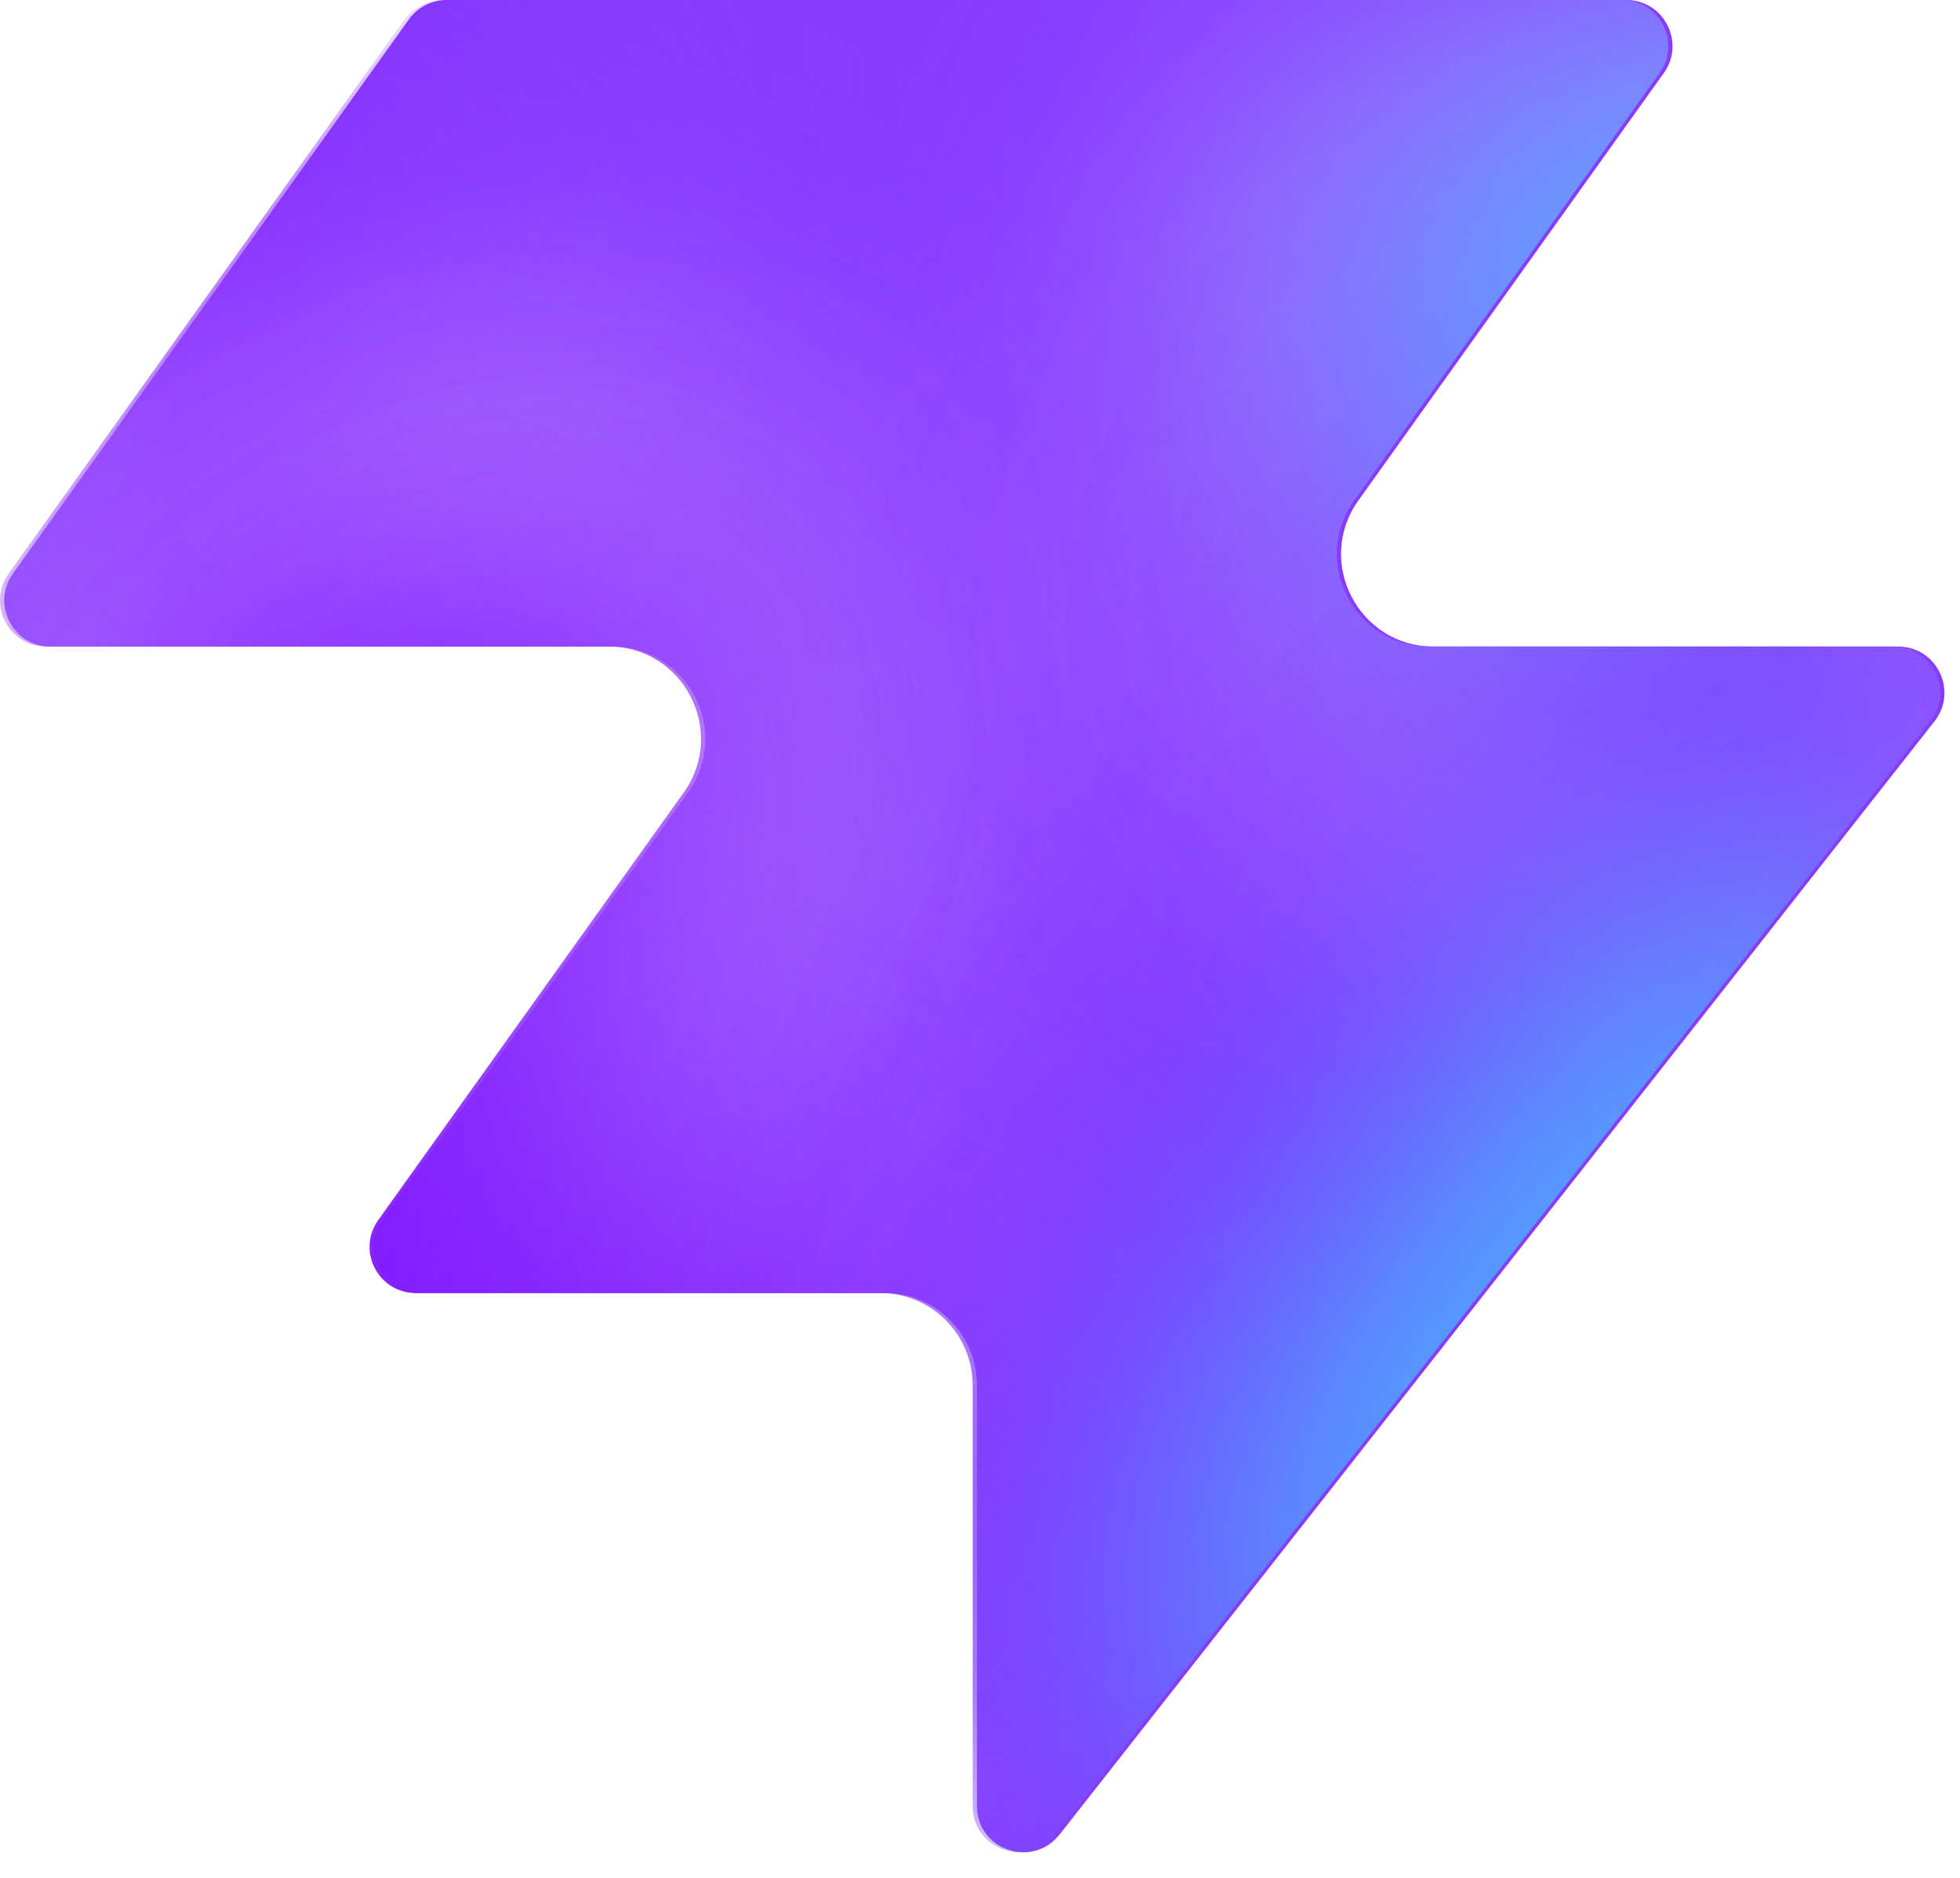
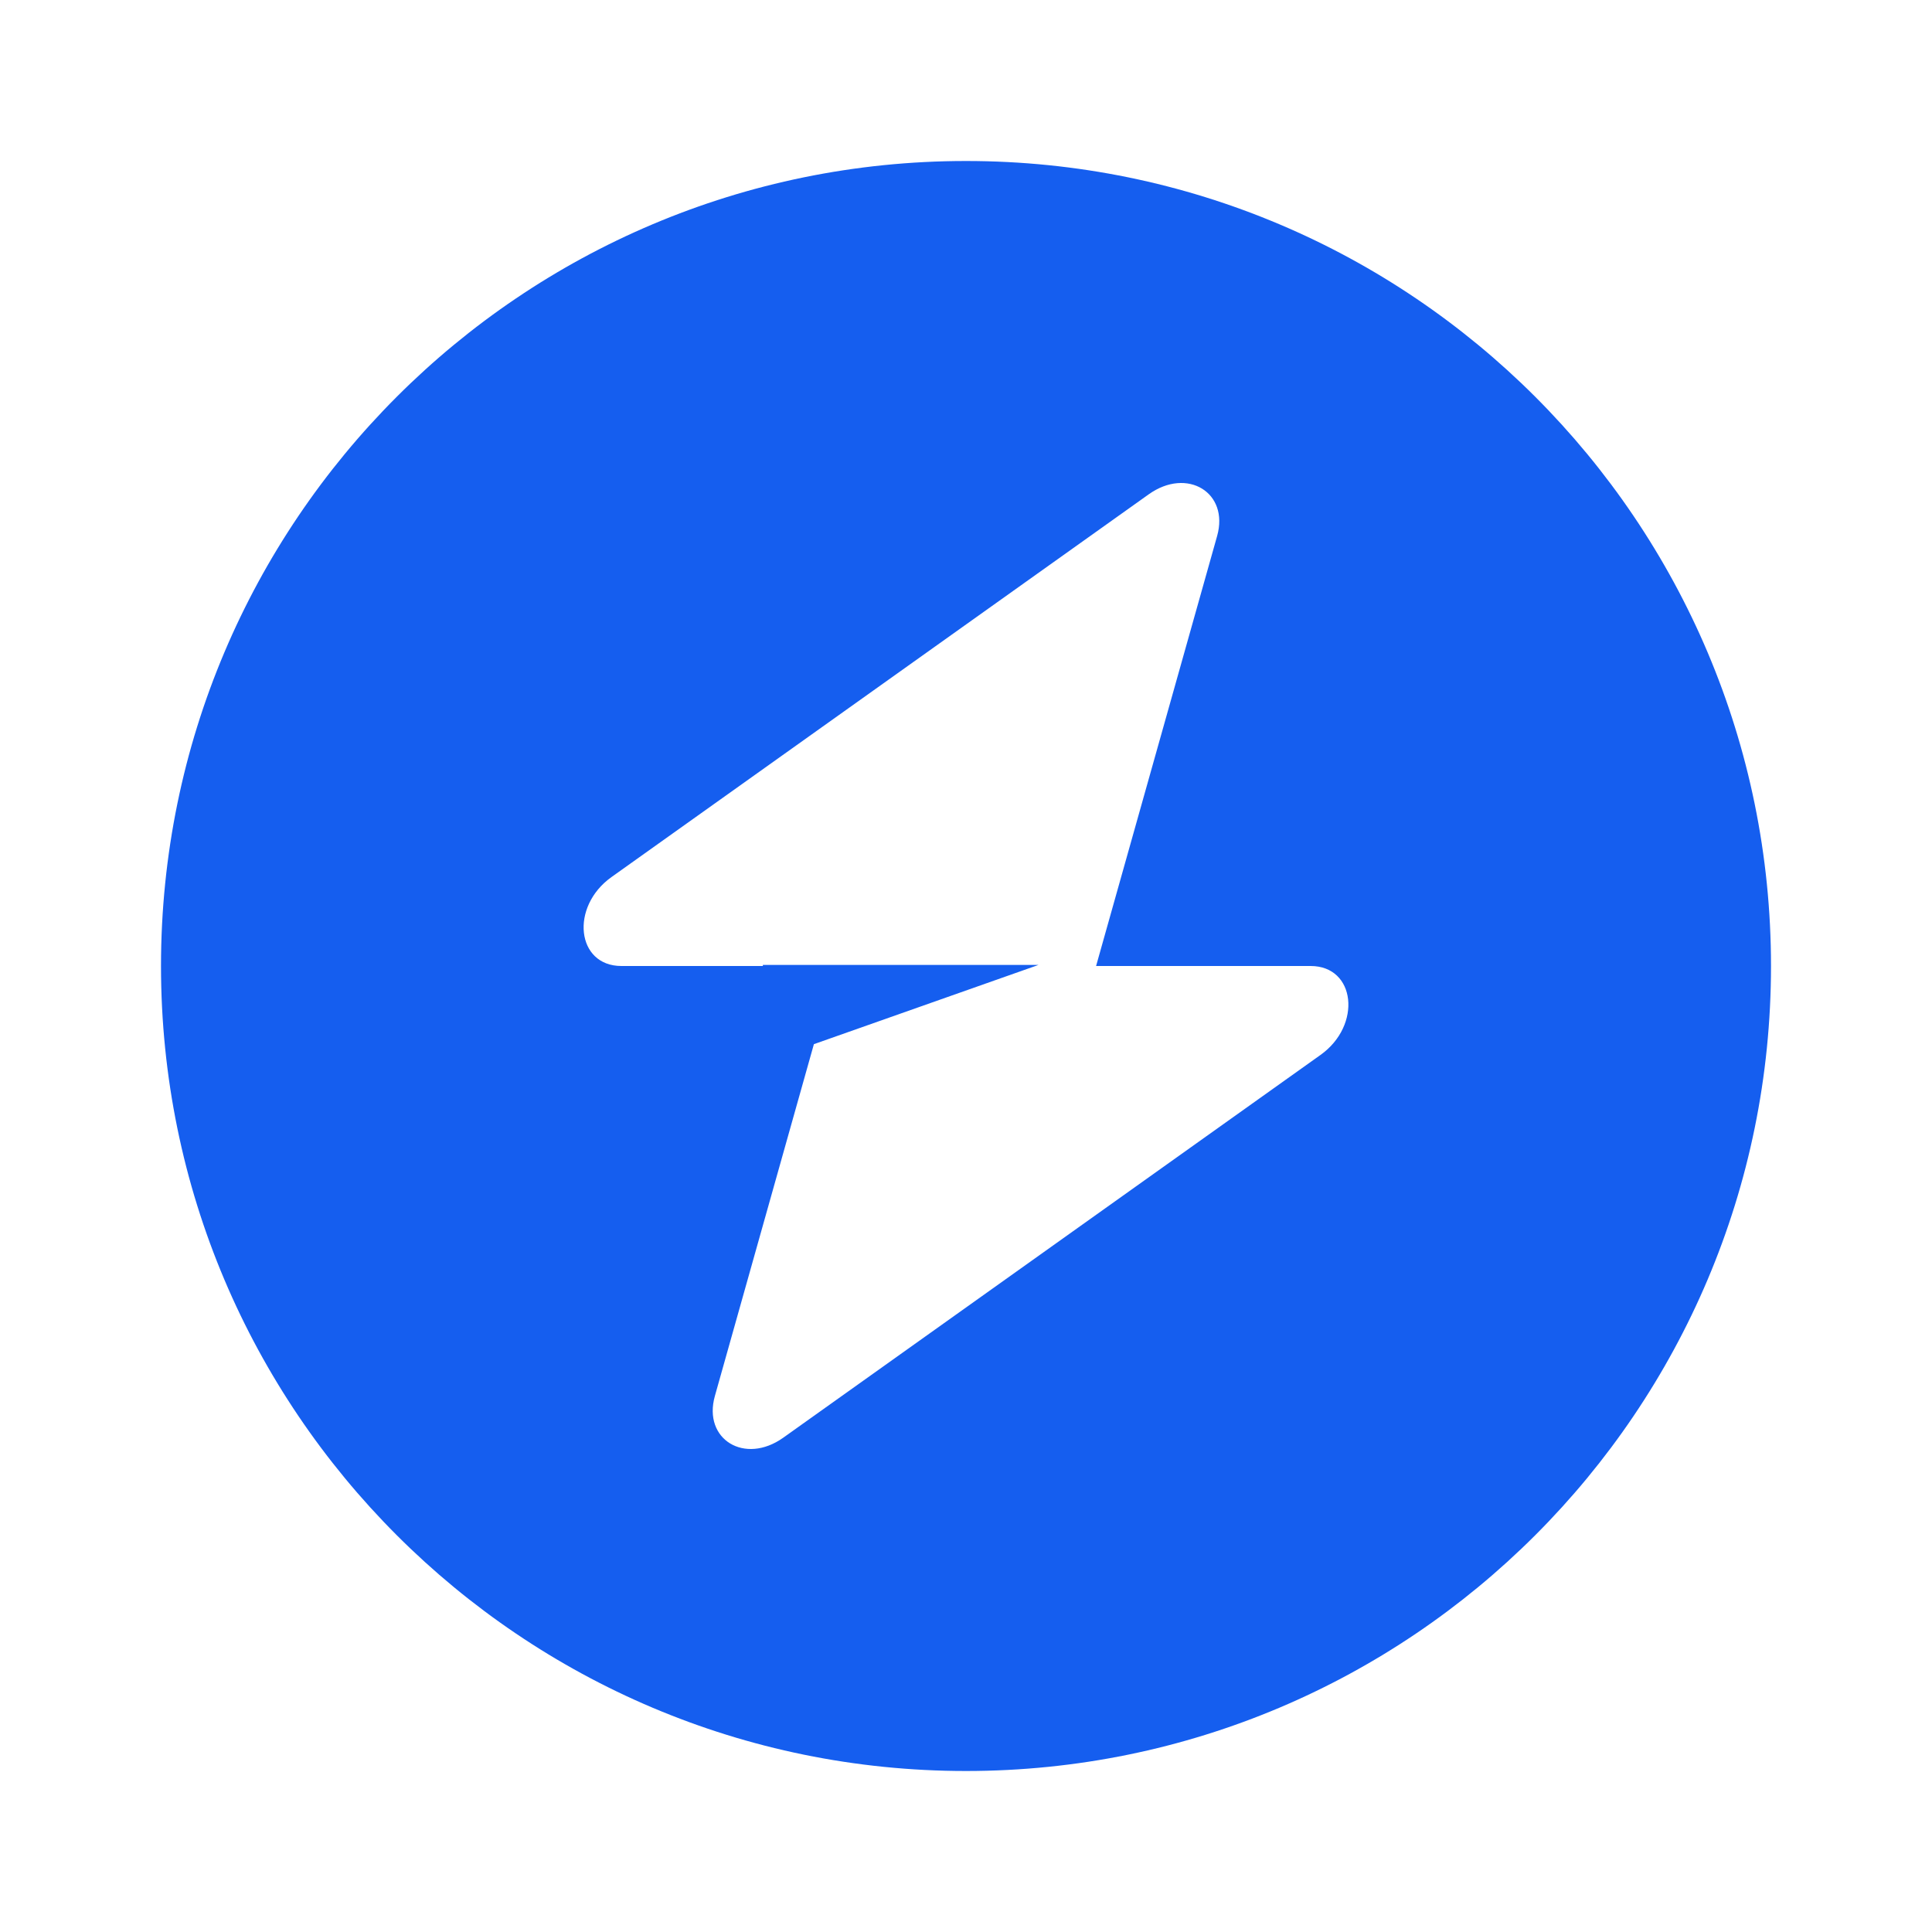
- <svg xmlns="http://www.w3.org/2000/svg" width="48" height="46" fill="none" viewBox="0 0 48 46">
-   <path fill="#863bff" d="M25.946 44.938c-.664.845-2.021.375-2.021-.698V33.937a2.26 2.26 0 0 0-2.262-2.262H10.287c-.92 0-1.456-1.04-.92-1.788l7.48-10.471c1.07-1.497 0-3.578-1.842-3.578H1.237c-.92 0-1.456-1.04-.92-1.788L10.013.474c.214-.297.556-.474.92-.474h28.894c.92 0 1.456 1.04.92 1.788l-7.48 10.471c-1.07 1.498 0 3.579 1.842 3.579h11.377c.943 0 1.473 1.088.89 1.83L25.947 44.94z" style="fill:#863bff;fill:color(display-p3 .525 .23 1);fill-opacity:1" />
-   <mask id="a" width="48" height="46" x="0" y="0" maskUnits="userSpaceOnUse" style="mask-type:alpha">
-     <path fill="#000" d="M25.842 44.938c-.664.844-2.021.375-2.021-.698V33.937a2.26 2.26 0 0 0-2.262-2.262H10.183c-.92 0-1.456-1.04-.92-1.788l7.48-10.471c1.07-1.498 0-3.579-1.842-3.579H1.133c-.92 0-1.456-1.04-.92-1.787L9.91.473c.214-.297.556-.474.92-.474h28.894c.92 0 1.456 1.04.92 1.788l-7.48 10.471c-1.07 1.498 0 3.578 1.842 3.578h11.377c.943 0 1.473 1.088.89 1.832L25.843 44.94z" style="fill:#000;fill-opacity:1" />
-   </mask>
-   <g mask="url(#a)">
-     <g filter="url(#b)">
-       <ellipse cx="5.508" cy="14.704" fill="#ede6ff" rx="5.508" ry="14.704" style="fill:#ede6ff;fill:color(display-p3 .927 .903 1);fill-opacity:1" transform="matrix(.00324 1 1 -.00324 -4.47 31.516)" />
-     </g>
-     <g filter="url(#c)">
-       <ellipse cx="10.399" cy="29.851" fill="#ede6ff" rx="10.399" ry="29.851" style="fill:#ede6ff;fill:color(display-p3 .927 .903 1);fill-opacity:1" transform="matrix(.00324 1 1 -.00324 -39.328 7.883)" />
-     </g>
-     <g filter="url(#d)">
-       <ellipse cx="5.508" cy="30.487" fill="#7e14ff" rx="5.508" ry="30.487" style="fill:#7e14ff;fill:color(display-p3 .492 .077 1);fill-opacity:1" transform="rotate(89.814 -25.913 -14.639)scale(1 -1)" />
-     </g>
-     <g filter="url(#e)">
-       <ellipse cx="5.508" cy="30.599" fill="#7e14ff" rx="5.508" ry="30.599" style="fill:#7e14ff;fill:color(display-p3 .492 .077 1);fill-opacity:1" transform="rotate(89.814 -32.644 -3.334)scale(1 -1)" />
-     </g>
-     <g filter="url(#f)">
-       <ellipse cx="5.508" cy="30.599" fill="#7e14ff" rx="5.508" ry="30.599" style="fill:#7e14ff;fill:color(display-p3 .492 .077 1);fill-opacity:1" transform="matrix(.00324 1 1 -.00324 -34.34 30.47)" />
-     </g>
-     <g filter="url(#g)">
-       <ellipse cx="14.072" cy="22.078" fill="#ede6ff" rx="14.072" ry="22.078" style="fill:#ede6ff;fill:color(display-p3 .927 .903 1);fill-opacity:1" transform="rotate(93.35 24.506 48.493)scale(-1 1)" />
-     </g>
-     <g filter="url(#h)">
-       <ellipse cx="3.47" cy="21.501" fill="#7e14ff" rx="3.47" ry="21.501" style="fill:#7e14ff;fill:color(display-p3 .492 .077 1);fill-opacity:1" transform="rotate(89.009 28.708 47.59)scale(-1 1)" />
-     </g>
-     <g filter="url(#i)">
-       <ellipse cx="3.47" cy="21.501" fill="#7e14ff" rx="3.47" ry="21.501" style="fill:#7e14ff;fill:color(display-p3 .492 .077 1);fill-opacity:1" transform="rotate(89.009 28.708 47.59)scale(-1 1)" />
-     </g>
-     <g filter="url(#j)">
-       <ellipse cx=".387" cy="8.972" fill="#7e14ff" rx="4.407" ry="29.108" style="fill:#7e14ff;fill:color(display-p3 .492 .077 1);fill-opacity:1" transform="rotate(39.51 .387 8.972)" />
-     </g>
-     <g filter="url(#k)">
-       <ellipse cx="47.523" cy="-6.092" fill="#7e14ff" rx="4.407" ry="29.108" style="fill:#7e14ff;fill:color(display-p3 .492 .077 1);fill-opacity:1" transform="rotate(37.892 47.523 -6.092)" />
-     </g>
-     <g filter="url(#l)">
-       <ellipse cx="41.412" cy="6.333" fill="#47bfff" rx="5.971" ry="9.665" style="fill:#47bfff;fill:color(display-p3 .28 .748 1);fill-opacity:1" transform="rotate(37.892 41.412 6.333)" />
-     </g>
-     <g filter="url(#m)">
-       <ellipse cx="-1.879" cy="38.332" fill="#7e14ff" rx="4.407" ry="29.108" style="fill:#7e14ff;fill:color(display-p3 .492 .077 1);fill-opacity:1" transform="rotate(37.892 -1.88 38.332)" />
-     </g>
-     <g filter="url(#n)">
-       <ellipse cx="-1.879" cy="38.332" fill="#7e14ff" rx="4.407" ry="29.108" style="fill:#7e14ff;fill:color(display-p3 .492 .077 1);fill-opacity:1" transform="rotate(37.892 -1.88 38.332)" />
-     </g>
-     <g filter="url(#o)">
-       <ellipse cx="35.651" cy="29.907" fill="#7e14ff" rx="4.407" ry="29.108" style="fill:#7e14ff;fill:color(display-p3 .492 .077 1);fill-opacity:1" transform="rotate(37.892 35.651 29.907)" />
-     </g>
-     <g filter="url(#p)">
-       <ellipse cx="38.418" cy="32.4" fill="#47bfff" rx="5.971" ry="15.297" style="fill:#47bfff;fill:color(display-p3 .28 .748 1);fill-opacity:1" transform="rotate(37.892 38.418 32.4)" />
-     </g>
-   </g>
-   <defs>
-     <filter id="b" width="60.045" height="41.654" x="-19.77" y="16.149" color-interpolation-filters="sRGB" filterUnits="userSpaceOnUse">
-       <feFlood flood-opacity="0" result="BackgroundImageFix" />
-       <feBlend in="SourceGraphic" in2="BackgroundImageFix" result="shape" />
-       <feGaussianBlur result="effect1_foregroundBlur_2002_17158" stdDeviation="7.659" />
-     </filter>
-     <filter id="c" width="90.34" height="51.437" x="-54.613" y="-7.533" color-interpolation-filters="sRGB" filterUnits="userSpaceOnUse">
-       <feFlood flood-opacity="0" result="BackgroundImageFix" />
-       <feBlend in="SourceGraphic" in2="BackgroundImageFix" result="shape" />
-       <feGaussianBlur result="effect1_foregroundBlur_2002_17158" stdDeviation="7.659" />
-     </filter>
-     <filter id="d" width="79.355" height="29.4" x="-49.64" y="2.03" color-interpolation-filters="sRGB" filterUnits="userSpaceOnUse">
-       <feFlood flood-opacity="0" result="BackgroundImageFix" />
-       <feBlend in="SourceGraphic" in2="BackgroundImageFix" result="shape" />
-       <feGaussianBlur result="effect1_foregroundBlur_2002_17158" stdDeviation="4.596" />
-     </filter>
-     <filter id="e" width="79.579" height="29.4" x="-45.045" y="20.029" color-interpolation-filters="sRGB" filterUnits="userSpaceOnUse">
-       <feFlood flood-opacity="0" result="BackgroundImageFix" />
-       <feBlend in="SourceGraphic" in2="BackgroundImageFix" result="shape" />
-       <feGaussianBlur result="effect1_foregroundBlur_2002_17158" stdDeviation="4.596" />
-     </filter>
-     <filter id="f" width="79.579" height="29.4" x="-43.513" y="21.178" color-interpolation-filters="sRGB" filterUnits="userSpaceOnUse">
-       <feFlood flood-opacity="0" result="BackgroundImageFix" />
-       <feBlend in="SourceGraphic" in2="BackgroundImageFix" result="shape" />
-       <feGaussianBlur result="effect1_foregroundBlur_2002_17158" stdDeviation="4.596" />
-     </filter>
-     <filter id="g" width="74.749" height="58.852" x="15.756" y="-17.901" color-interpolation-filters="sRGB" filterUnits="userSpaceOnUse">
-       <feFlood flood-opacity="0" result="BackgroundImageFix" />
-       <feBlend in="SourceGraphic" in2="BackgroundImageFix" result="shape" />
-       <feGaussianBlur result="effect1_foregroundBlur_2002_17158" stdDeviation="7.659" />
-     </filter>
-     <filter id="h" width="61.377" height="25.362" x="23.548" y="2.284" color-interpolation-filters="sRGB" filterUnits="userSpaceOnUse">
-       <feFlood flood-opacity="0" result="BackgroundImageFix" />
-       <feBlend in="SourceGraphic" in2="BackgroundImageFix" result="shape" />
-       <feGaussianBlur result="effect1_foregroundBlur_2002_17158" stdDeviation="4.596" />
-     </filter>
-     <filter id="i" width="61.377" height="25.362" x="23.548" y="2.284" color-interpolation-filters="sRGB" filterUnits="userSpaceOnUse">
-       <feFlood flood-opacity="0" result="BackgroundImageFix" />
-       <feBlend in="SourceGraphic" in2="BackgroundImageFix" result="shape" />
-       <feGaussianBlur result="effect1_foregroundBlur_2002_17158" stdDeviation="4.596" />
-     </filter>
-     <filter id="j" width="56.045" height="63.649" x="-27.636" y="-22.853" color-interpolation-filters="sRGB" filterUnits="userSpaceOnUse">
-       <feFlood flood-opacity="0" result="BackgroundImageFix" />
-       <feBlend in="SourceGraphic" in2="BackgroundImageFix" result="shape" />
-       <feGaussianBlur result="effect1_foregroundBlur_2002_17158" stdDeviation="4.596" />
-     </filter>
-     <filter id="k" width="54.814" height="64.646" x="20.116" y="-38.415" color-interpolation-filters="sRGB" filterUnits="userSpaceOnUse">
-       <feFlood flood-opacity="0" result="BackgroundImageFix" />
-       <feBlend in="SourceGraphic" in2="BackgroundImageFix" result="shape" />
-       <feGaussianBlur result="effect1_foregroundBlur_2002_17158" stdDeviation="4.596" />
-     </filter>
-     <filter id="l" width="33.541" height="35.313" x="24.641" y="-11.323" color-interpolation-filters="sRGB" filterUnits="userSpaceOnUse">
-       <feFlood flood-opacity="0" result="BackgroundImageFix" />
-       <feBlend in="SourceGraphic" in2="BackgroundImageFix" result="shape" />
-       <feGaussianBlur result="effect1_foregroundBlur_2002_17158" stdDeviation="4.596" />
-     </filter>
-     <filter id="m" width="54.814" height="64.646" x="-29.286" y="6.009" color-interpolation-filters="sRGB" filterUnits="userSpaceOnUse">
-       <feFlood flood-opacity="0" result="BackgroundImageFix" />
-       <feBlend in="SourceGraphic" in2="BackgroundImageFix" result="shape" />
-       <feGaussianBlur result="effect1_foregroundBlur_2002_17158" stdDeviation="4.596" />
-     </filter>
-     <filter id="n" width="54.814" height="64.646" x="-29.286" y="6.009" color-interpolation-filters="sRGB" filterUnits="userSpaceOnUse">
-       <feFlood flood-opacity="0" result="BackgroundImageFix" />
-       <feBlend in="SourceGraphic" in2="BackgroundImageFix" result="shape" />
-       <feGaussianBlur result="effect1_foregroundBlur_2002_17158" stdDeviation="4.596" />
-     </filter>
-     <filter id="o" width="54.814" height="64.646" x="8.244" y="-2.416" color-interpolation-filters="sRGB" filterUnits="userSpaceOnUse">
-       <feFlood flood-opacity="0" result="BackgroundImageFix" />
-       <feBlend in="SourceGraphic" in2="BackgroundImageFix" result="shape" />
-       <feGaussianBlur result="effect1_foregroundBlur_2002_17158" stdDeviation="4.596" />
-     </filter>
-     <filter id="p" width="39.409" height="43.623" x="18.713" y="10.588" color-interpolation-filters="sRGB" filterUnits="userSpaceOnUse">
-       <feFlood flood-opacity="0" result="BackgroundImageFix" />
-       <feBlend in="SourceGraphic" in2="BackgroundImageFix" result="shape" />
-       <feGaussianBlur result="effect1_foregroundBlur_2002_17158" stdDeviation="4.596" />
-     </filter>
-   </defs>
+ <svg xmlns="http://www.w3.org/2000/svg" width="48" height="48" viewBox="0 0 40 48" fill="none">
+   <path fill-rule="evenodd" clip-rule="evenodd" d="M20 44C31.046 44 40 35.046 40 24C40 12.954 31.046 4 20 4C8.954 4 0 12.954 0 24C0 35.046 8.954 44 20 44ZM26.239 13.317C26.543 12.238 25.496 11.6 24.54 12.281L11.193 21.79C10.156 22.528 10.319 24 11.438 24H14.953V23.973H21.802L16.221 25.942L13.761 34.683C13.457 35.762 14.504 36.4 15.46 35.719L28.807 26.21C29.844 25.472 29.681 24 28.562 24H23.232L26.239 13.317Z" fill="#155EEF" />
</svg>
